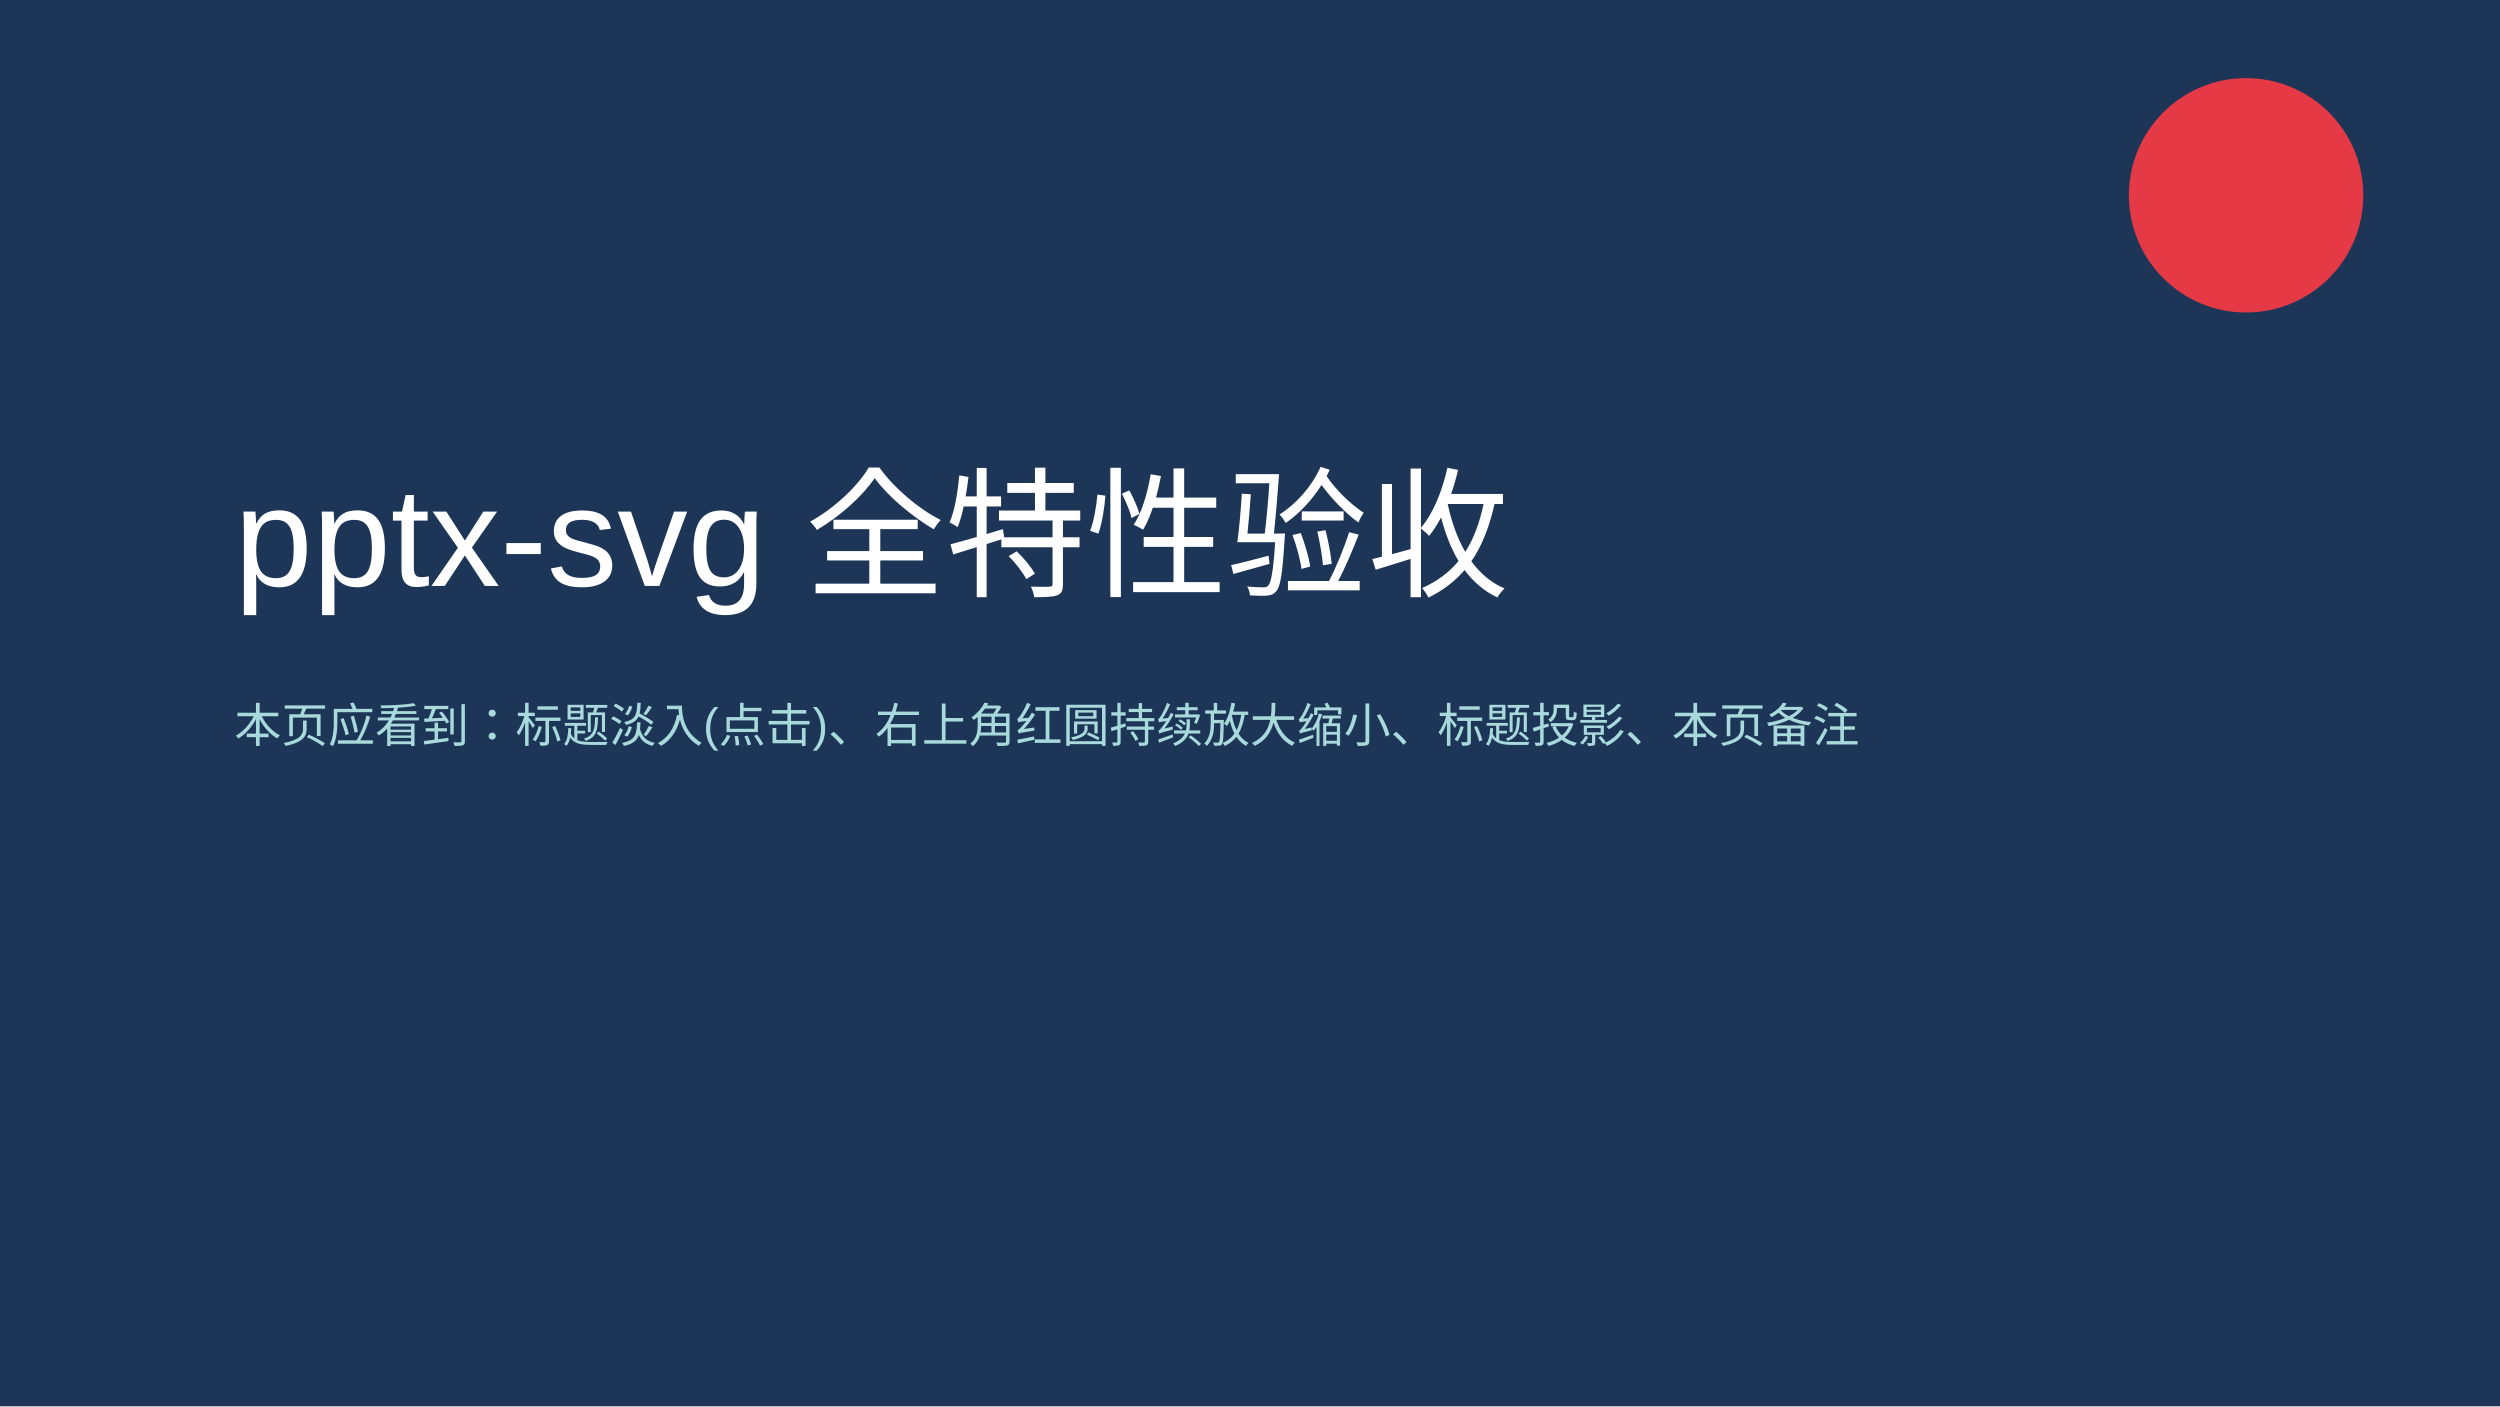
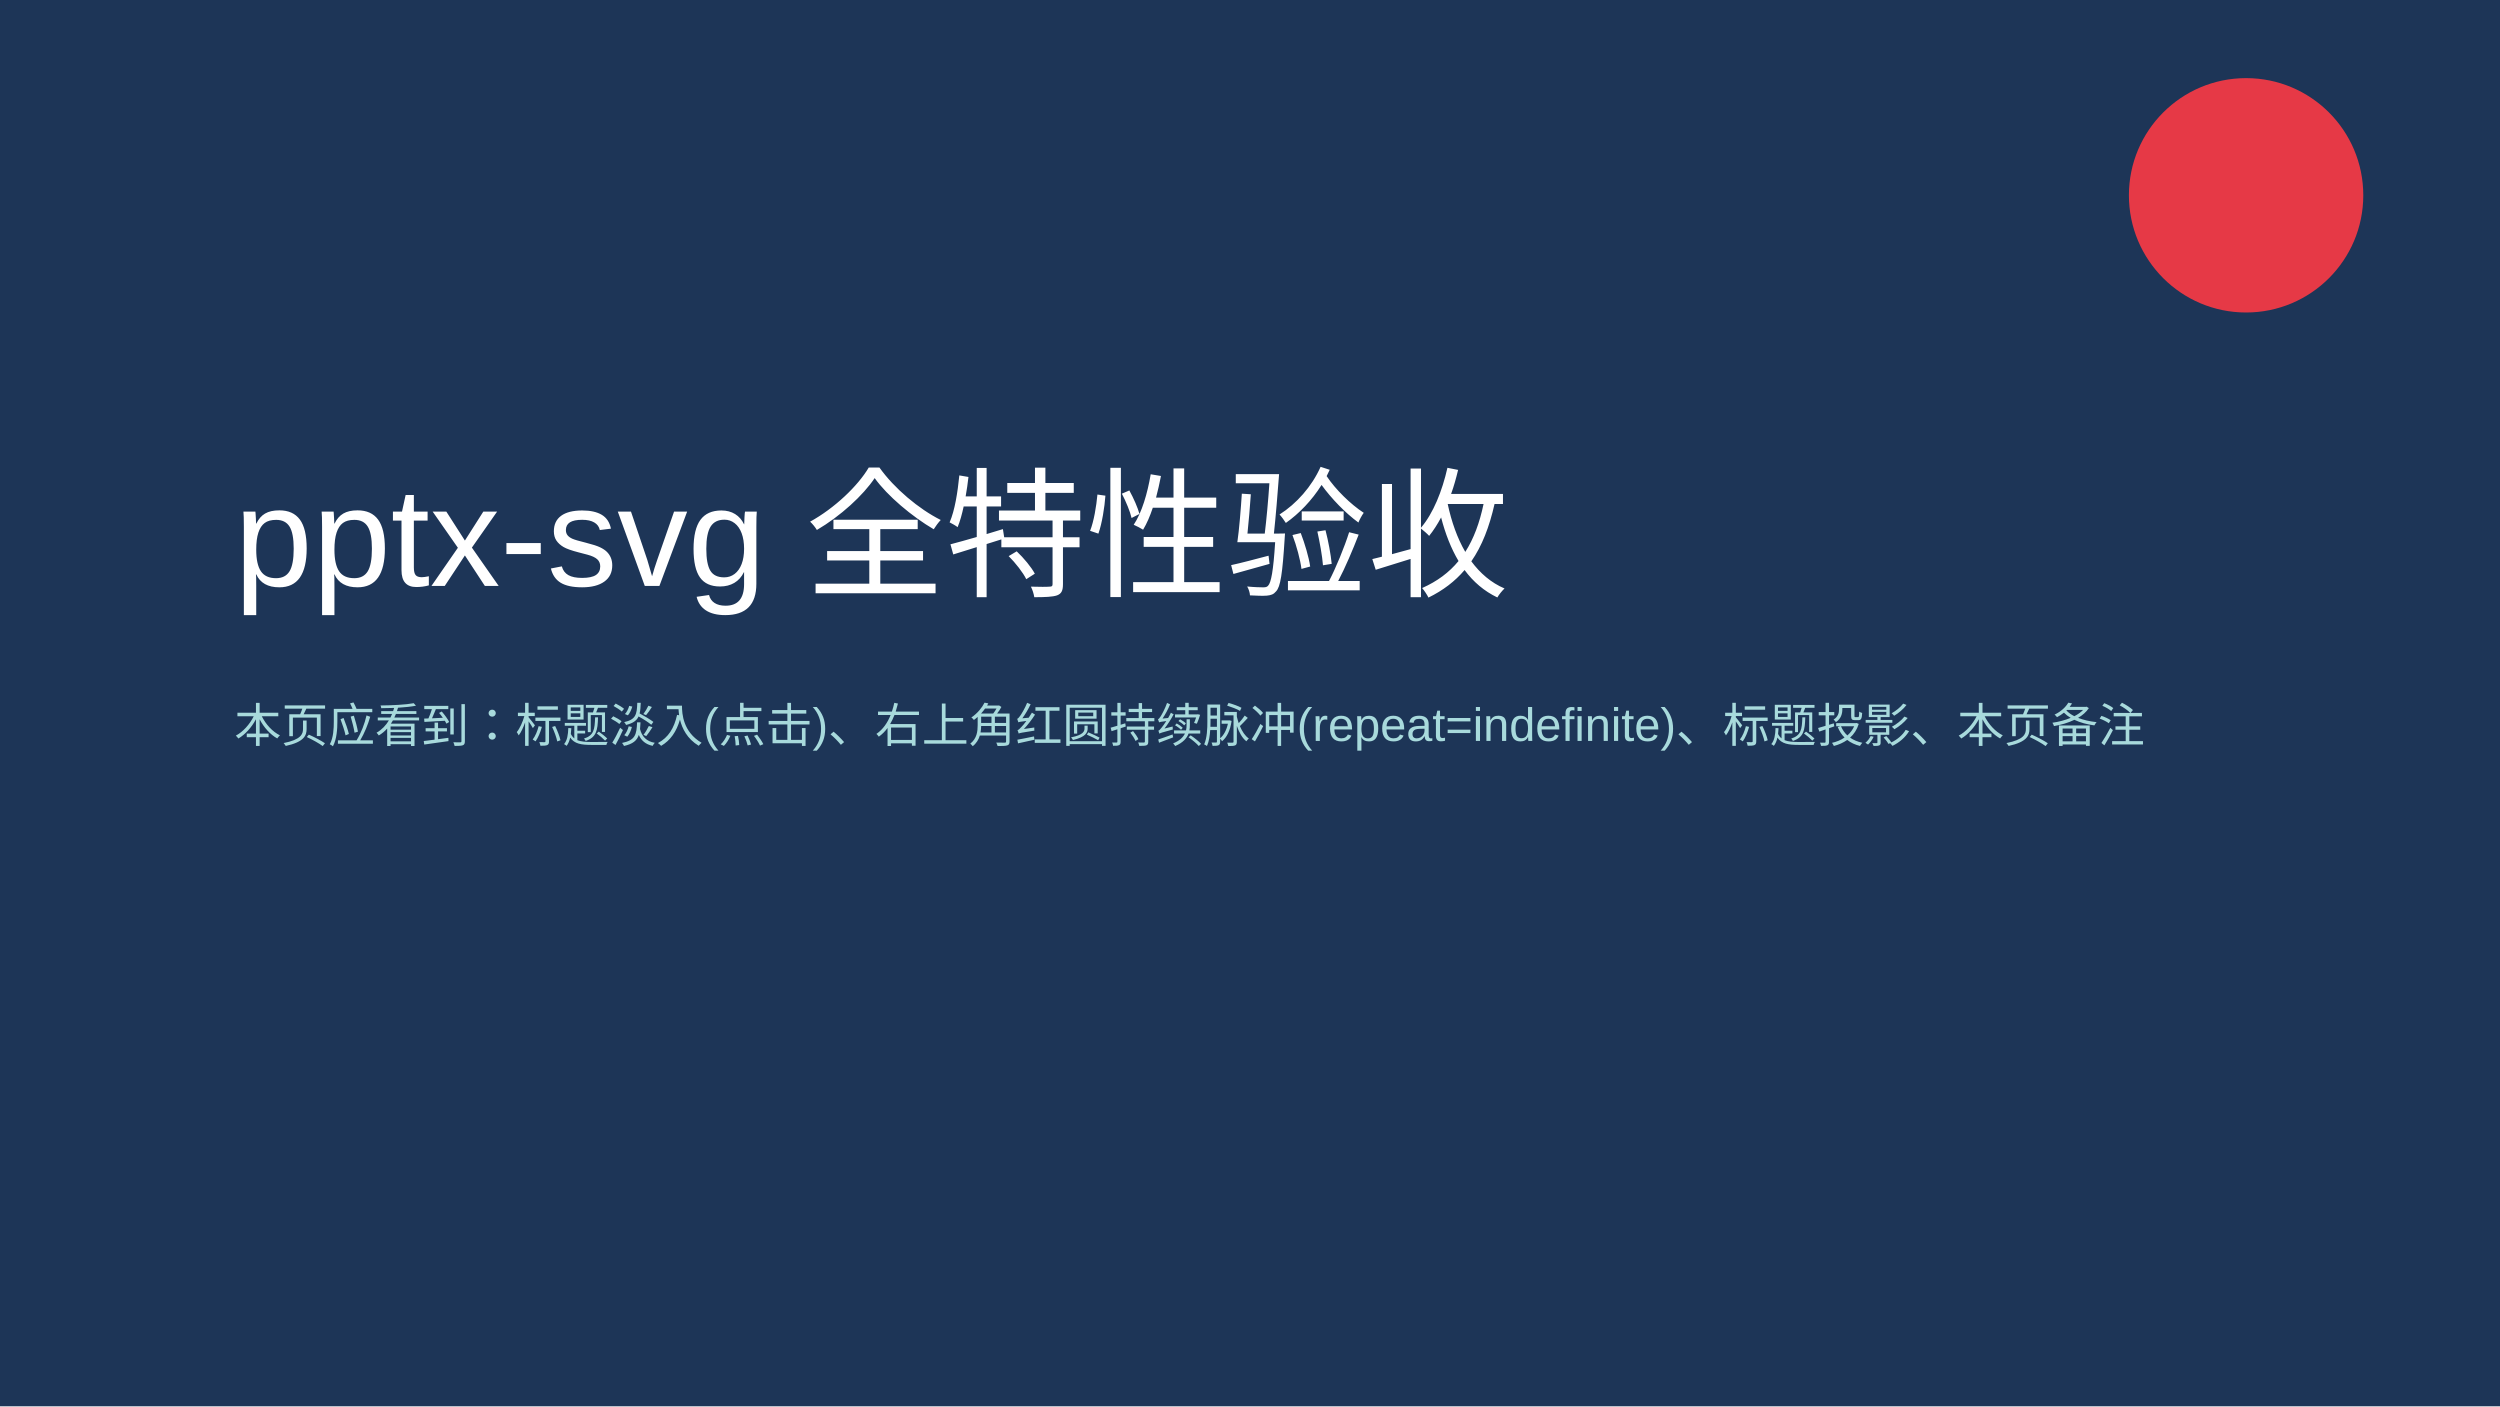
<svg xmlns="http://www.w3.org/2000/svg" xmlns:ns1="http://pptx-svg.dev/ns/1" viewBox="0 0 1280 720" lang="zh-CN">
  <ns1:transition effect="fade" dur="0.5" />
  <ns1:notes>封面页：打开应看到 fade 转场；本备注应出现在演示者备注区。</ns1:notes>
  <rect width="1280" height="720" fill="#1D3557" />
  <g id="hero-dot">
    <circle cx="1150" cy="100" r="60" fill="#E63946" ns1:effect="glow(rad=12,color=#E63946,alpha=0.6)" />
-     <ns1:anim effect="emphasis_grow_shrink" start="with" dur="1.2" size="1.15" />
+     <ns1:anim effect="emphasis_grow_shrink" start="with" dur="1.2" size="1.15" repeat="indefinite" autorev="true" />
  </g>
  <g id="cover-title">
    <text x="120" y="300" font-size="72" fill="#FFFFFF" font-family="Arial" ns1:name="主标题" ns1:effect="outer-shadow(blur=10,dist=6,dir=90,color=#00000080)">pptx-svg 全特性验收</text>
    <ns1:anim effect="entrance_fade" start="click" dur="0.6" />
  </g>
  <g id="cover-sub">
-     <text x="120" y="380" font-size="24" fill="#A8DADC" font-family="Arial" ns1:autofit="norm">本页应看到：标题淡入(点击)、右上角红圆持续放大缩小、标题投影、本页备注</text>
+     <text x="120" y="380" font-size="24" fill="#A8DADC" font-family="Arial" ns1:autofit="norm">本页应看到：标题淡入(点击)、右上角红圆持续脉冲(repeat=indefinite)、标题投影、本页备注</text>
    <ns1:anim effect="entrance_wipe" start="after" dur="0.5" dir="up" />
  </g>
</svg>
